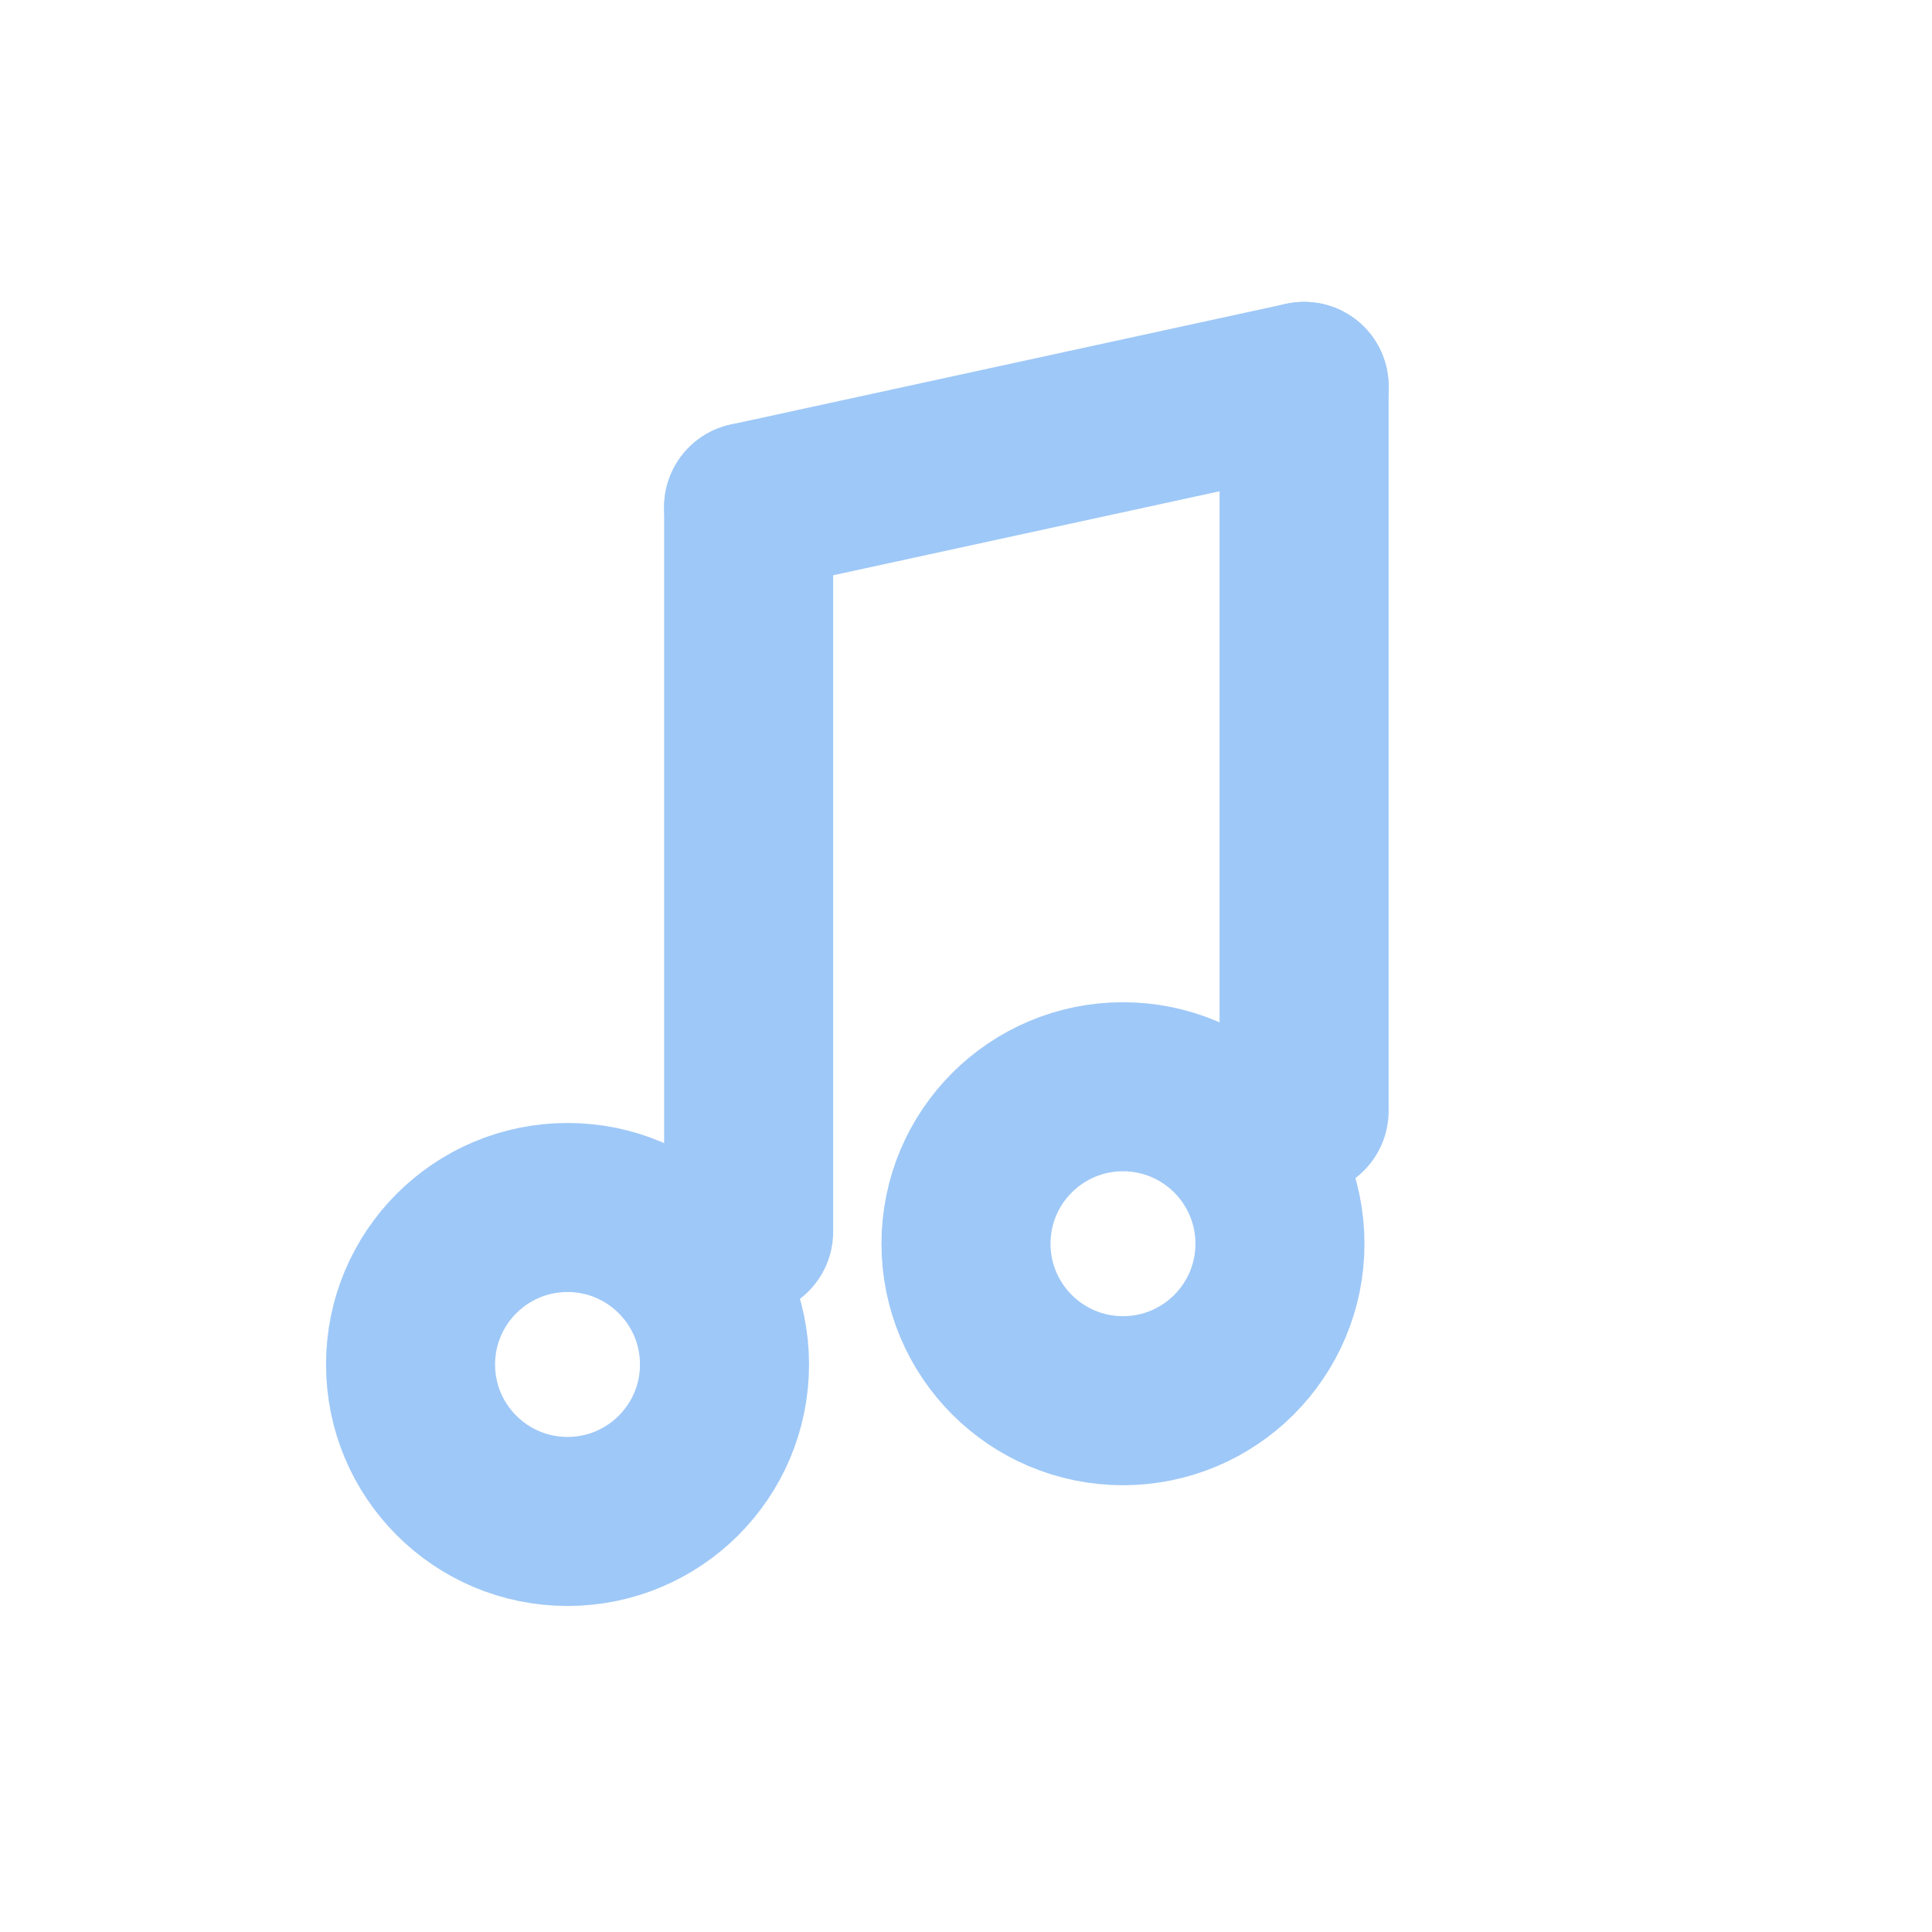
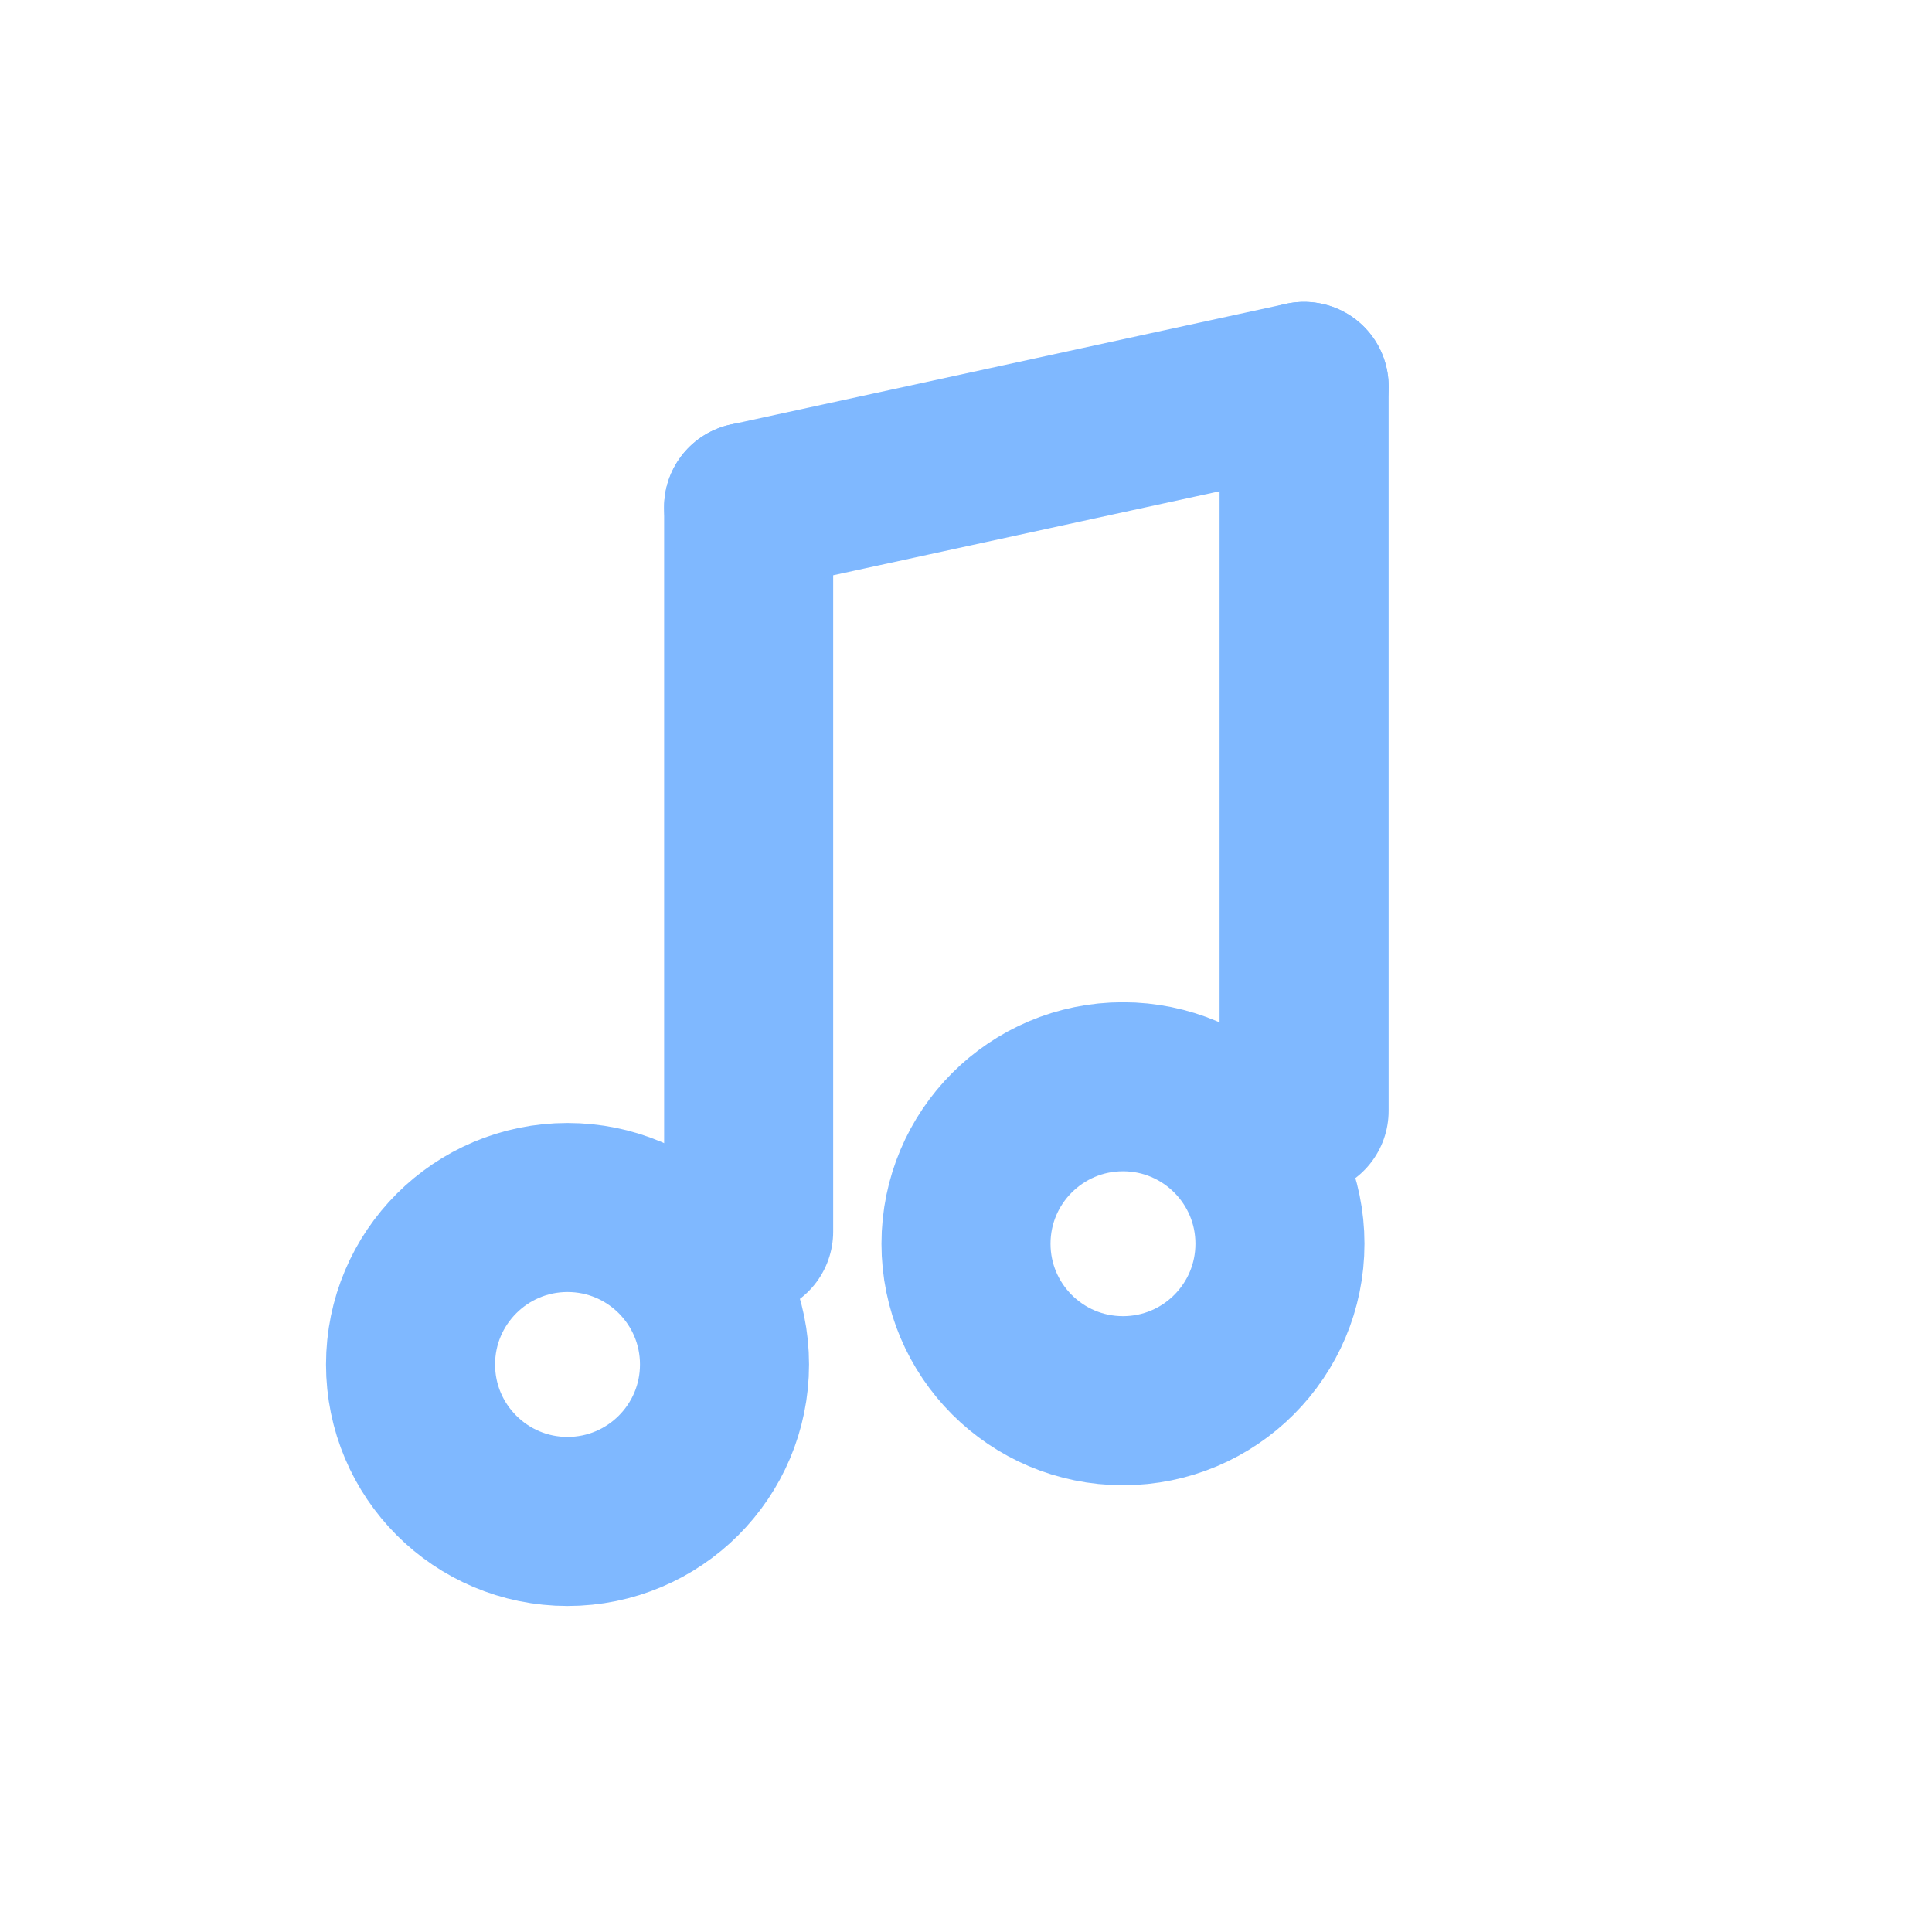
<svg xmlns="http://www.w3.org/2000/svg" width="16" height="16" viewBox="0 0 16 16" fill="none">
-   <g stroke="#9EC8F7" stroke-width="1.4" stroke-linecap="round" stroke-linejoin="round">
+   <g stroke="#7FB8FF" stroke-width="1.4" stroke-linecap="round" stroke-linejoin="round">
    <path d="M6.2 4.2V10.2" />
    <path d="M10.8 3.2V9.2" />
    <path d="M6.2 4.2L10.8 3.2" />
    <circle cx="4.7" cy="11.3" r="1.3" />
    <circle cx="9.3" cy="10.3" r="1.3" />
  </g>
</svg>
